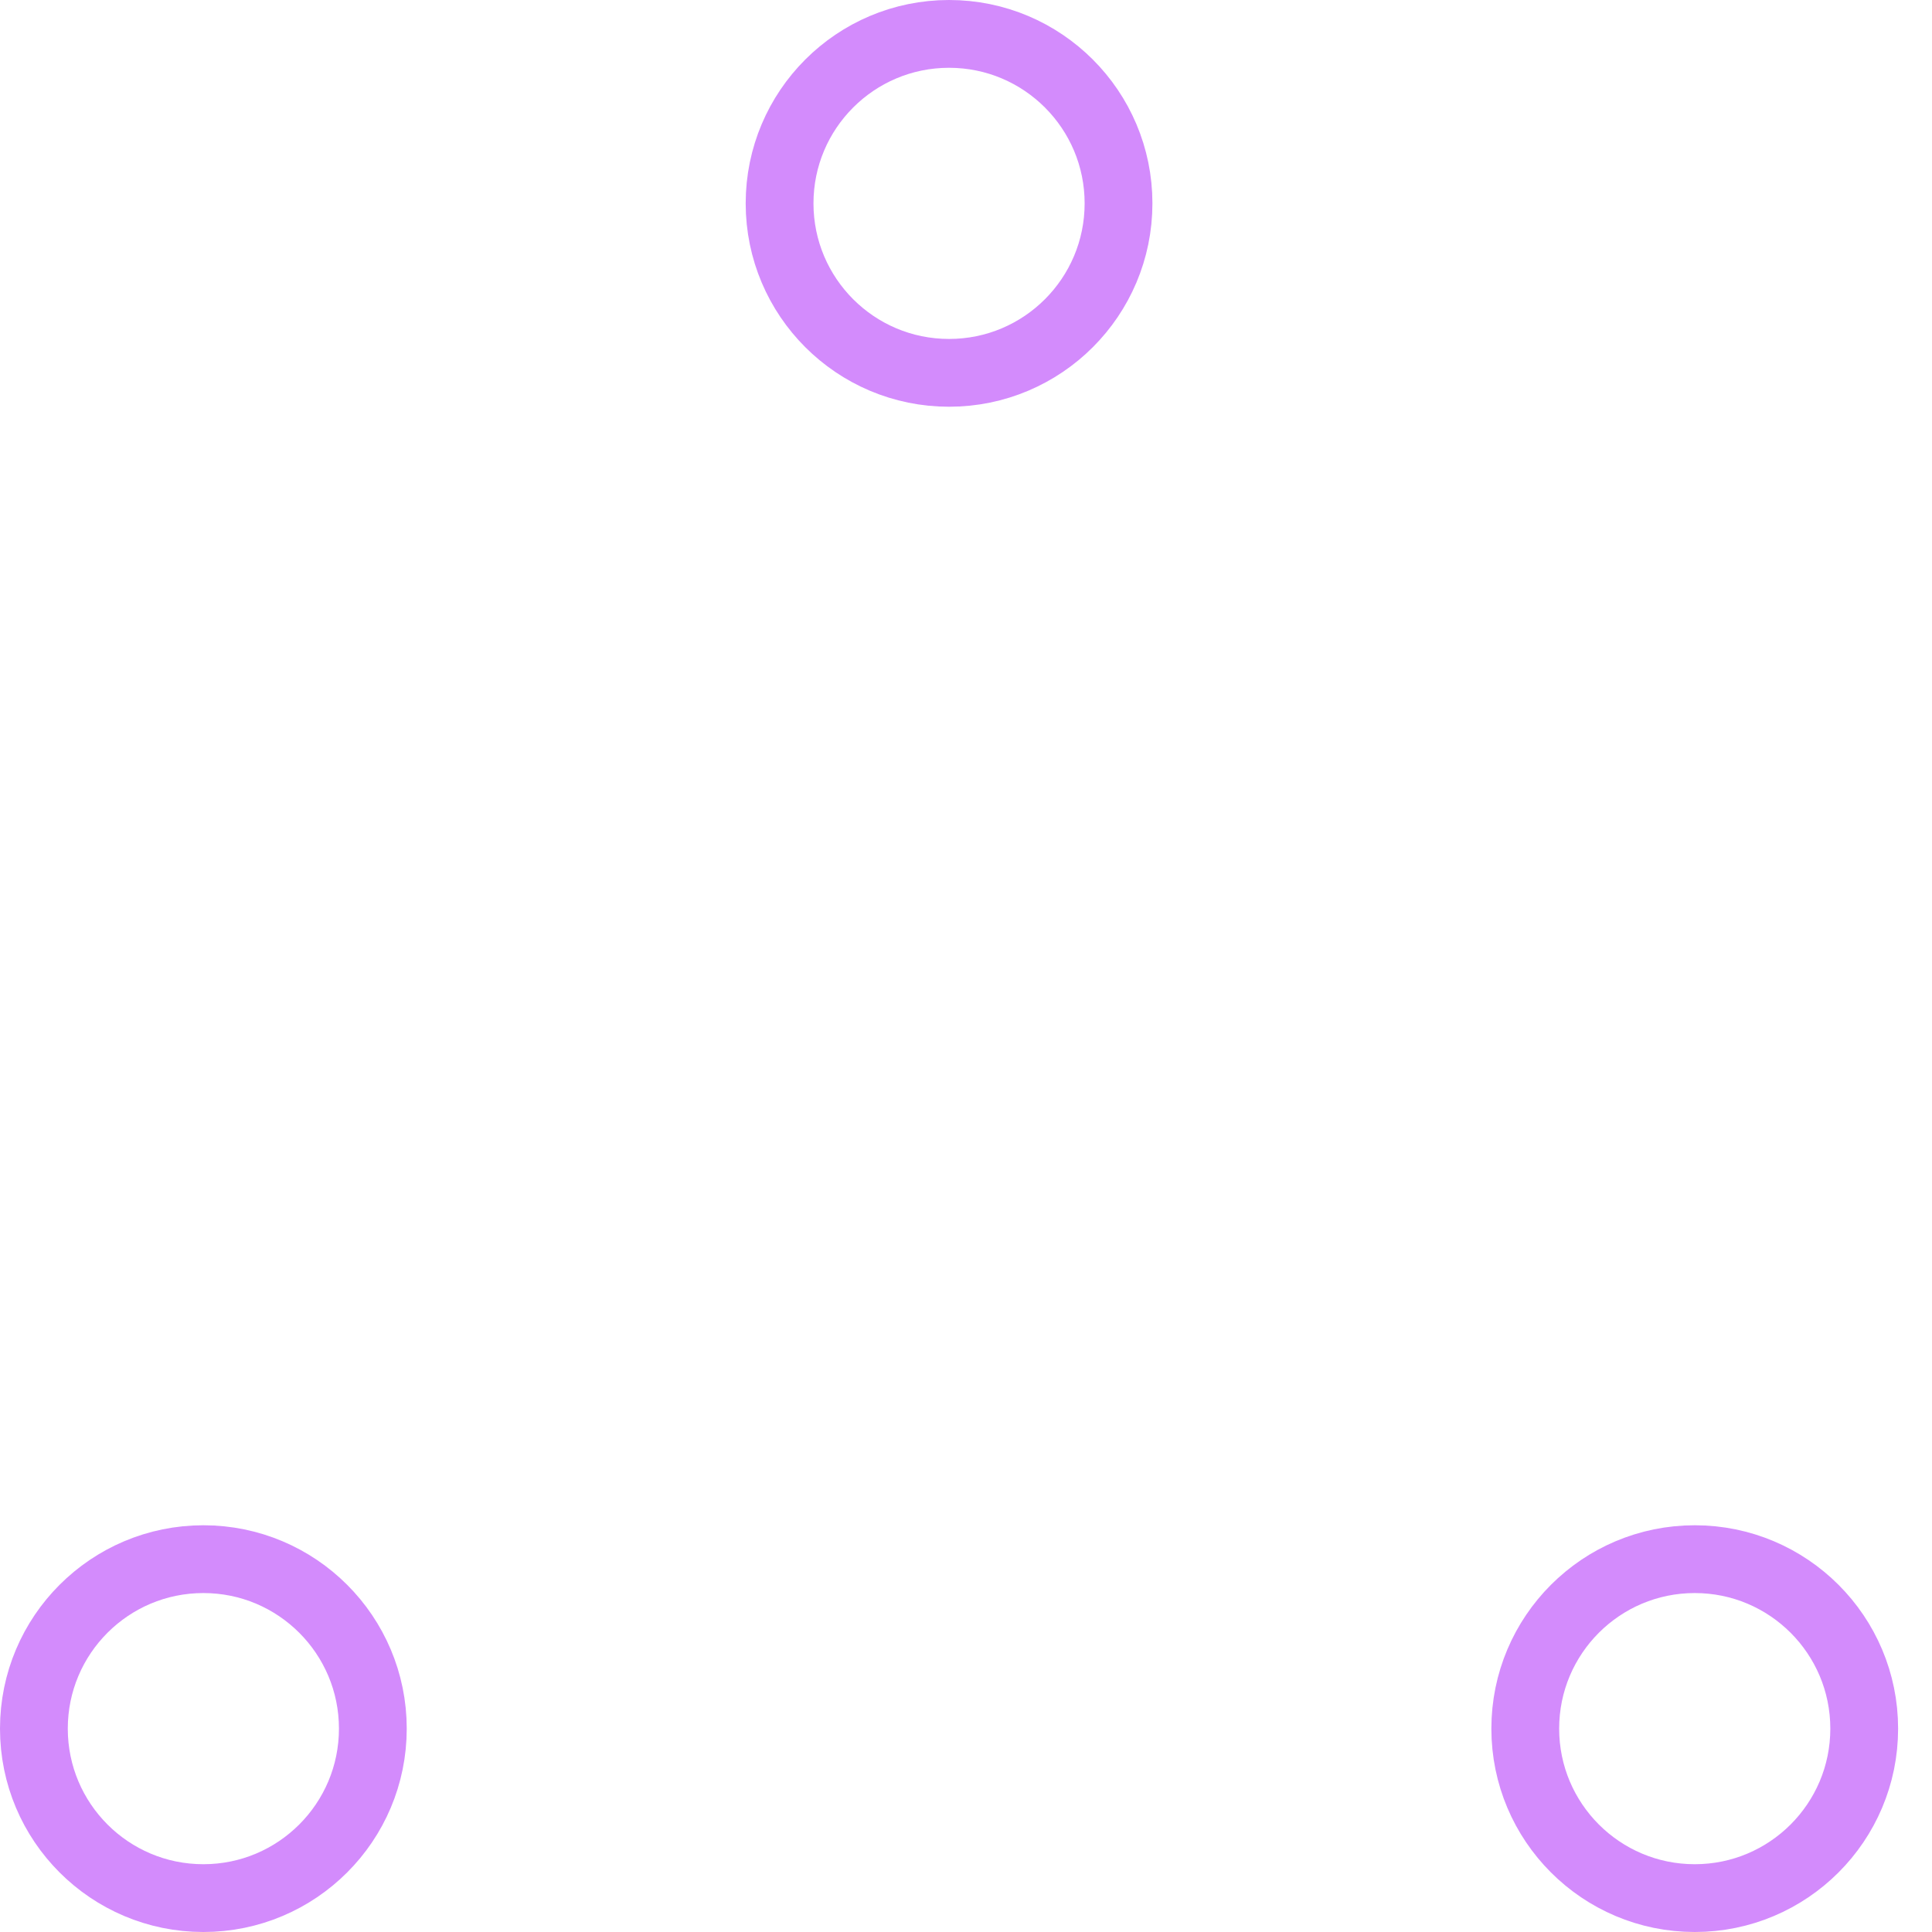
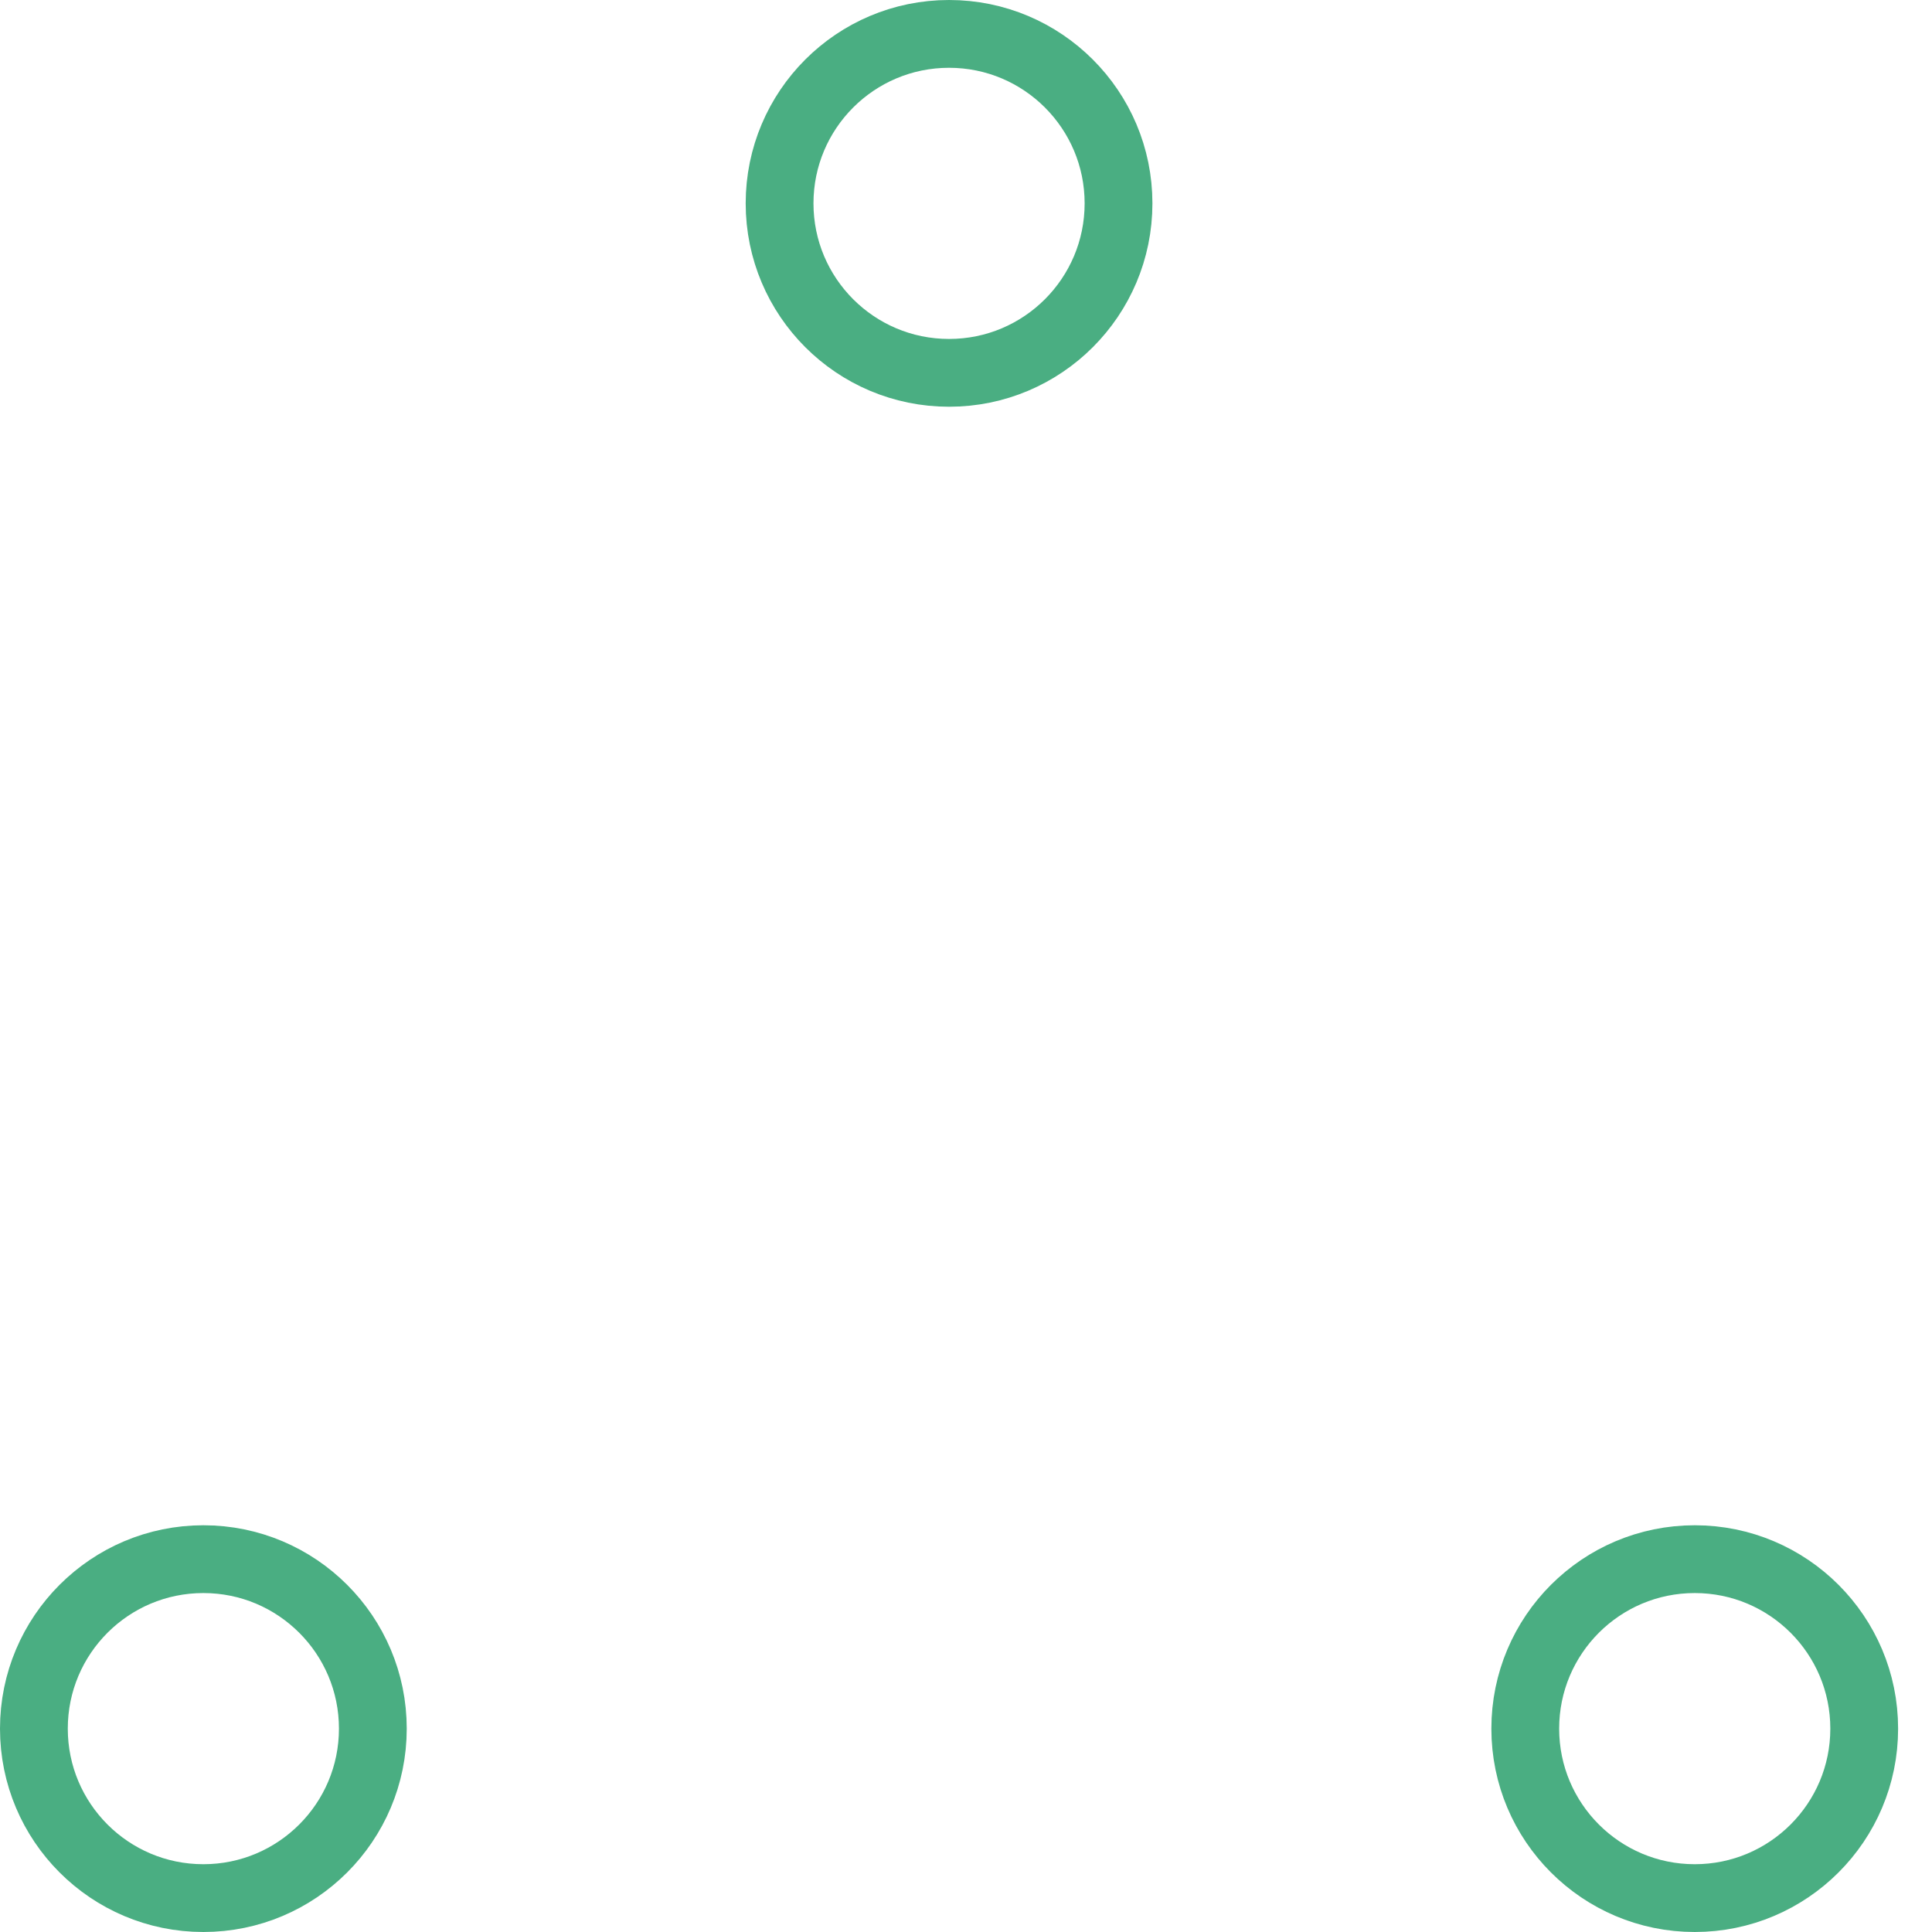
- <svg xmlns="http://www.w3.org/2000/svg" width="80" height="80" viewBox="0 0 57 57" stroke="#d38bfc">
+ <svg xmlns="http://www.w3.org/2000/svg" width="80" height="80" viewBox="0 0 57 57" stroke="#4AAE82 ">
  <g fill="none" fill-rule="evenodd">
    <g transform="translate(1 1)" stroke-width="2">
      <circle cx="5" cy="50" r="5">
        <animate attributeName="cy" begin="0s" dur="2.2s" values="50;5;50;50" calcMode="linear" repeatCount="indefinite" />
        <animate attributeName="cx" begin="0s" dur="2.2s" values="5;27;49;5" calcMode="linear" repeatCount="indefinite" />
      </circle>
      <circle cx="27" cy="5" r="5">
        <animate attributeName="cy" begin="0s" dur="2.2s" from="5" to="5" values="5;50;50;5" calcMode="linear" repeatCount="indefinite" />
        <animate attributeName="cx" begin="0s" dur="2.2s" from="27" to="27" values="27;49;5;27" calcMode="linear" repeatCount="indefinite" />
      </circle>
      <circle cx="49" cy="50" r="5">
        <animate attributeName="cy" begin="0s" dur="2.2s" values="50;50;5;50" calcMode="linear" repeatCount="indefinite" />
        <animate attributeName="cx" from="49" to="49" begin="0s" dur="2.2s" values="49;5;27;49" calcMode="linear" repeatCount="indefinite" />
      </circle>
    </g>
  </g>
</svg>
